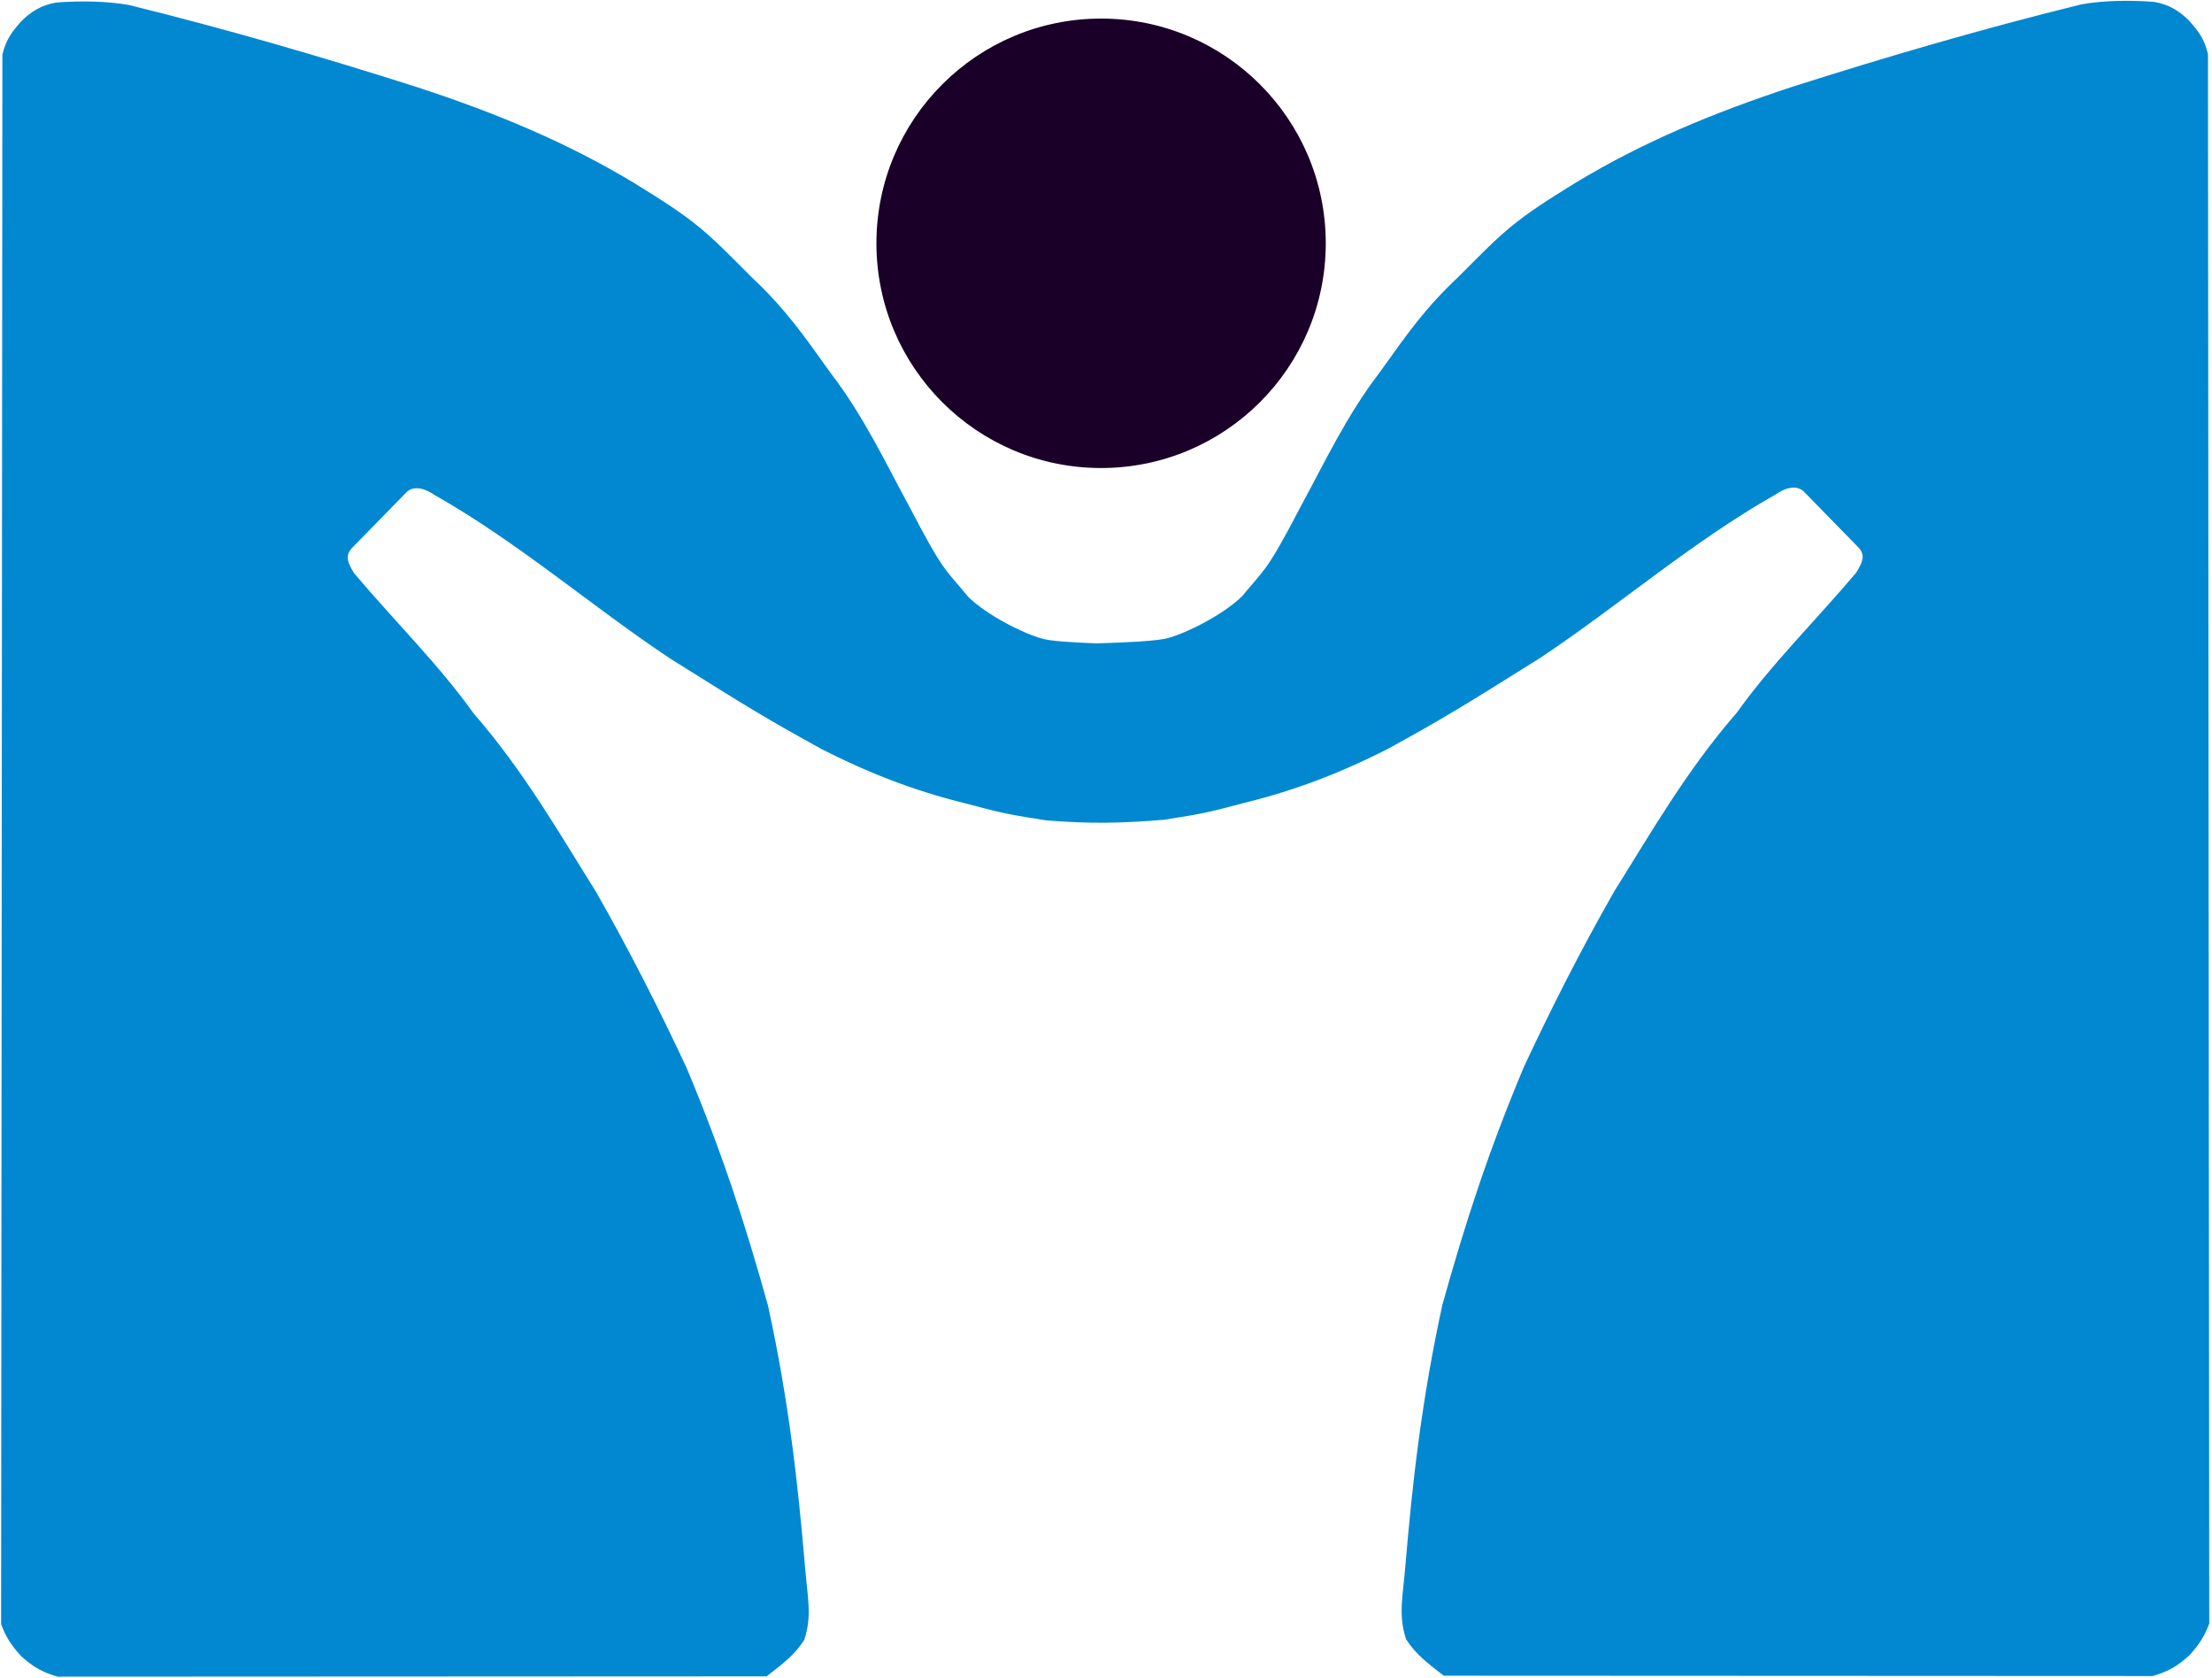
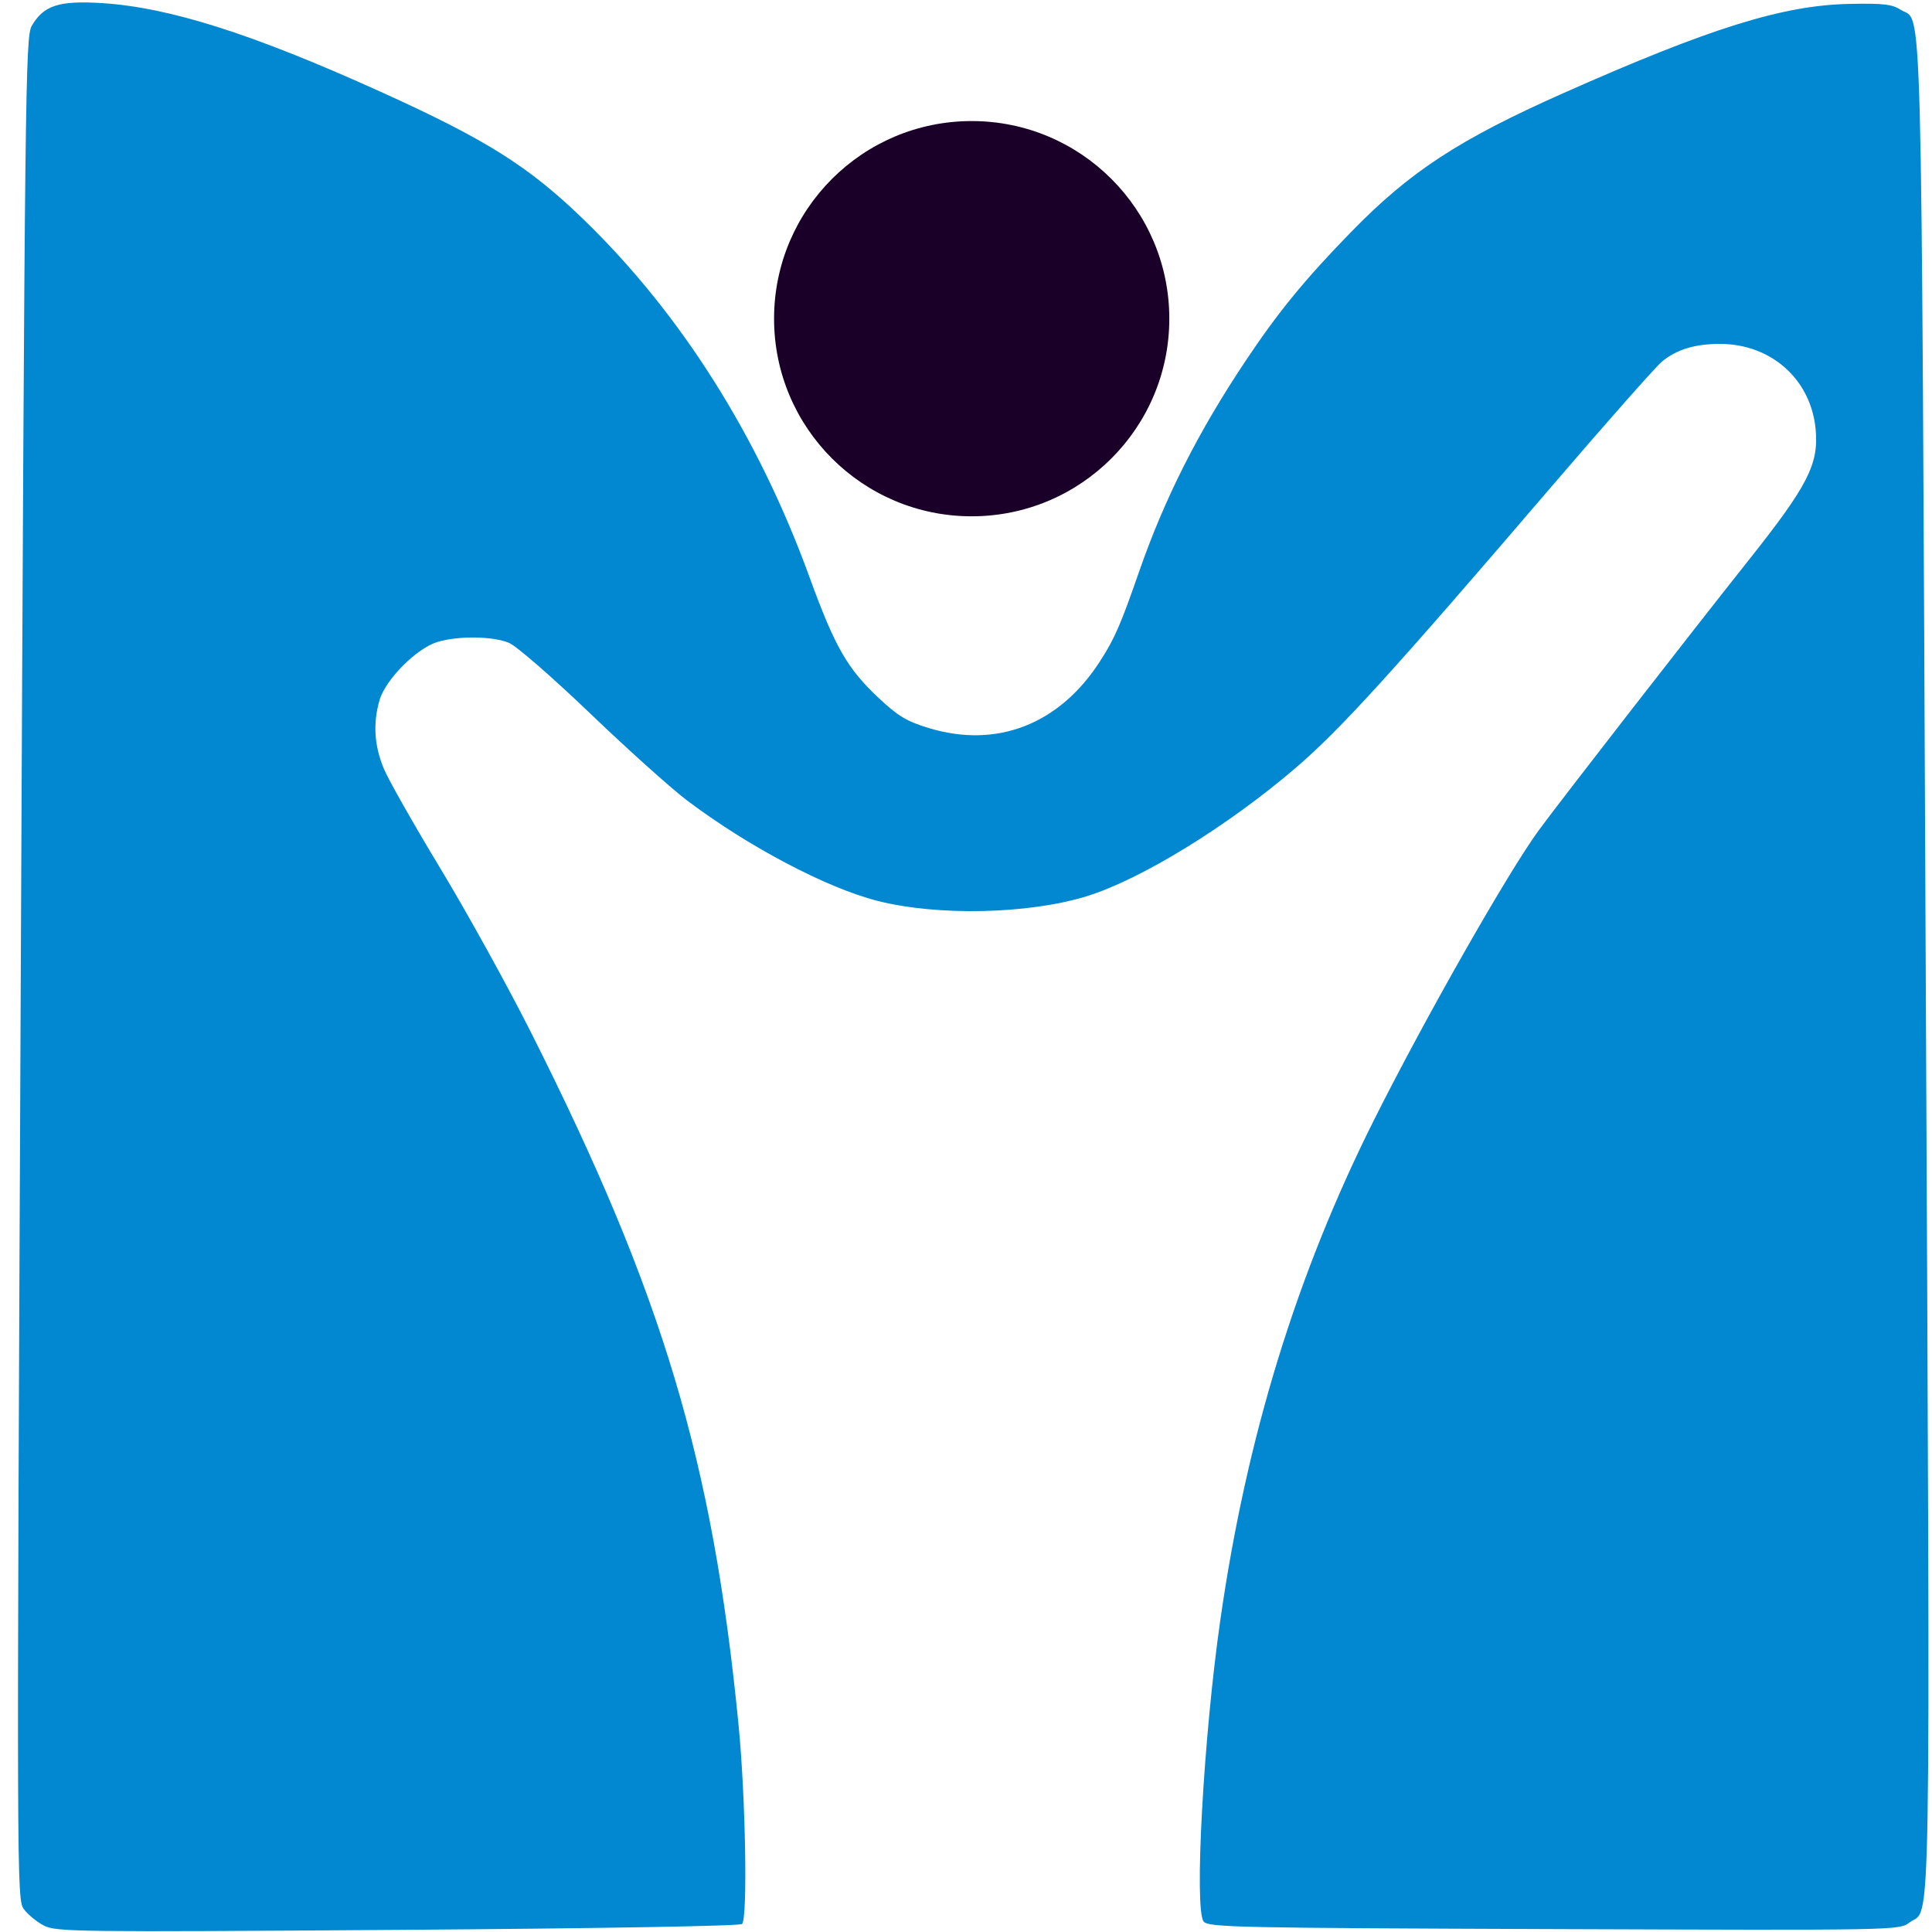
- <svg xmlns="http://www.w3.org/2000/svg" xmlns:xlink="http://www.w3.org/1999/xlink" version="1.1" id="svg10" width="105.5mm" height="80mm" viewBox="0 0 398.74 302.362">
-   <defs id="defs14">
-     <clipPath clipPathUnits="userSpaceOnUse" id="clipPath50">
-       <use x="0" y="0" xlink:href="#g46" id="use52" width="100%" height="100%" />
-     </clipPath>
-   </defs>
-   <g id="g39" transform="translate(-288.9078,-221.1526)">
-     <g id="g48" clip-path="url(#clipPath50)">
-       <g id="g46" />
-     </g>
-     <g id="g57">
-       <path style="fill:#0288d1;stroke:#0288d1;stroke-width:1px;stroke-linecap:butt;stroke-linejoin:miter;stroke-opacity:1" d="m 673.875,221.822 c -3.326,-0.085 -6.776,0.086 -9.695,0.611 -17.675,4.361 -34.654,9.301 -51.98,14.822 -14.517,4.764 -26.944,9.991 -38.908,17.191 -11.332,6.962 -12.687,8.47 -21.002,16.824 -6.265,5.879 -9.398,10.482 -14.271,17.289 -5.956,7.735 -9.939,16.282 -14.154,24.018 -6.325,12.135 -6.457,11.196 -10.676,16.359 -3.545,3.478 -10.249,6.771 -13.404,7.623 -1.787,0.639 -8.23,0.885 -13.236,1.041 -4.258,-0.165 -8.663,-0.417 -10.078,-0.924 -3.156,-0.853 -9.859,-4.147 -13.404,-7.625 -4.219,-5.164 -4.349,-4.224 -10.674,-16.359 -4.216,-7.735 -8.2,-16.282 -14.156,-24.018 -4.873,-6.807 -8.006,-11.408 -14.271,-17.287 -8.315,-8.354 -9.668,-9.863 -21,-16.824 -11.964,-7.2 -24.393,-12.43 -38.91,-17.193 -17.327,-5.521 -34.304,-10.462 -51.979,-14.822 -3.892,-0.7 -8.73,-0.772 -12.955,-0.443 -2.562,0.445 -4.298,1.518 -6.035,3.248 -1.402,1.605 -2.542,2.862 -3.248,5.686 l -0.232,282.73 c 0.858,2.231 1.691,3.537 3.424,5.453 2.079,1.895 3.663,2.803 6.322,3.596 l 127.572,-0.059 c 2.95,-2.29 4.807,-3.7 6.498,-6.264 1.373,-4.138 0.569,-7.396 0.115,-12.764 -1.321,-15.64 -2.971,-30.132 -6.672,-47.166 -4.08,-14.622 -8.242,-27.52 -14.701,-42.881 -4.715,-10.071 -9.922,-20.47 -16.277,-31.607 -6.533,-10.38 -12.819,-21.499 -22.059,-32.125 -6.006,-8.47 -14.31,-16.694 -21.465,-25.164 -1.482,-2.322 -1.726,-3.652 -0.451,-5.135 l 9.979,-10.209 c 1.779,-1.595 4.197,-0.494 5.57,0.463 15.161,8.586 28.348,20.073 42.465,29.471 14.233,8.934 17.675,11.024 27.383,16.361 9.746,4.95 17.869,7.813 26.803,9.979 5.995,1.624 7.58,1.855 13.459,2.783 7.735,0.619 13.266,0.542 21.117,-0.115 5.879,-0.928 7.464,-1.161 13.459,-2.785 8.934,-2.166 17.056,-5.028 26.803,-9.979 9.708,-5.337 13.148,-7.425 27.381,-16.359 14.117,-9.398 27.306,-20.885 42.467,-29.471 1.373,-0.957 3.789,-2.06 5.568,-0.465 l 9.979,10.211 c 1.275,1.483 1.033,2.811 -0.449,5.133 -7.155,8.47 -15.458,16.694 -21.465,25.164 -9.24,10.626 -15.526,21.745 -22.059,32.125 -6.356,11.137 -11.564,21.537 -16.279,31.607 -6.459,15.361 -10.621,28.261 -14.701,42.883 -3.701,17.034 -5.351,31.524 -6.672,47.164 -0.454,5.368 -1.256,8.625 0.117,12.764 1.691,2.563 3.546,3.975 6.496,6.266 l 127.572,0.059 c 2.659,-0.793 4.245,-1.703 6.324,-3.598 1.732,-1.916 2.564,-3.222 3.422,-5.453 l -0.23,-282.729 c -0.706,-2.823 -1.848,-4.081 -3.25,-5.686 -1.737,-1.73 -3.471,-2.805 -6.033,-3.25 -1.056,-0.082 -2.151,-0.138 -3.26,-0.166 z" id="path20" />
-     </g>
+ <svg xmlns="http://www.w3.org/2000/svg" width="194mm" height="194mm" viewBox="0 0 194 194" version="1.1" id="svg584">
+   <defs id="defs578" />
+   <g id="layer1" transform="translate(0,-103)">
+     <circle style="fill:#1a0028;stroke-width:0.265" id="path565" cx="97.571" cy="135" r="19.844" />
+     <path style="fill:#0288d1;stroke-width:0.378" d="M 4.422,296.362 C 3.709,295.996 2.797,295.249 2.395,294.701 1.676,293.719 1.671,292.355 2.089,200.234 2.49,111.904 2.551,106.7 3.184,105.603 c 1.19,-2.062 2.739,-2.564 7.07,-2.29 6.765,0.428 15.134,3.092 27.977,8.907 10.591,4.795 14.846,7.471 20.354,12.803 9.781,9.467 17.548,21.759 22.7,35.927 2.543,6.994 3.792,9.179 6.93,12.123 1.956,1.835 2.829,2.361 5.041,3.032 6.834,2.076 13.101,-0.357 17.179,-6.671 1.49,-2.306 2.071,-3.638 3.971,-9.099 2.543,-7.308 5.93,-14.004 10.684,-21.12 3.286,-4.919 5.92,-8.136 10.589,-12.93 5.897,-6.057 10.835,-9.285 21.338,-13.948 14.724,-6.538 22.006,-8.808 28.686,-8.945 3.389,-0.069 4.297,0.033 5.135,0.581 2.248,1.467 2.065,-5.47 2.531,96.021 0.464,101.091 0.577,94.425 -1.621,96.048 -1.07,0.79 -1.07,0.79 -35.719,0.666 -31.831,-0.114 -34.691,-0.176 -35.162,-0.756 -0.974,-1.2 -0.017,-18.535 1.674,-30.303 2.642,-18.395 7.656,-34.69 15.466,-50.262 5.129,-10.227 13.481,-24.902 16.532,-29.048 2.291,-3.113 15.11,-19.609 21.052,-27.091 5.941,-7.48 7.042,-9.627 6.726,-13.116 -0.453,-4.991 -4.408,-8.56 -9.531,-8.599 -2.541,-0.019 -4.453,0.558 -5.911,1.785 -0.666,0.56 -5.73,6.294 -11.253,12.742 -15.756,18.393 -21.017,24.18 -25.439,27.979 -6.881,5.914 -15.679,11.317 -21.132,12.977 -5.852,1.782 -14.903,1.975 -20.931,0.446 -5.115,-1.298 -13.007,-5.46 -19.151,-10.102 -1.594,-1.204 -5.963,-5.128 -9.708,-8.719 -3.766,-3.61 -7.407,-6.779 -8.145,-7.087 -1.62,-0.677 -5.057,-0.724 -7.174,-0.098 -2.076,0.613 -5.207,3.745 -5.821,5.821 -0.689,2.33 -0.543,4.63 0.439,6.949 0.484,1.143 3.042,5.651 5.683,10.016 2.641,4.366 6.729,11.765 9.084,16.442 13.222,26.262 18.239,43.006 20.837,69.548 0.705,7.205 0.92,19.43 0.35,19.962 -0.224,0.209 -14.292,0.45 -34.585,0.593 -32.165,0.226 -34.284,0.2 -35.503,-0.424 z" id="path658" />
  </g>
-   <circle id="path62" cx="198.486" cy="43.847" r="40" style="fill:#1a0028;stroke:#1a0028" />
</svg>
